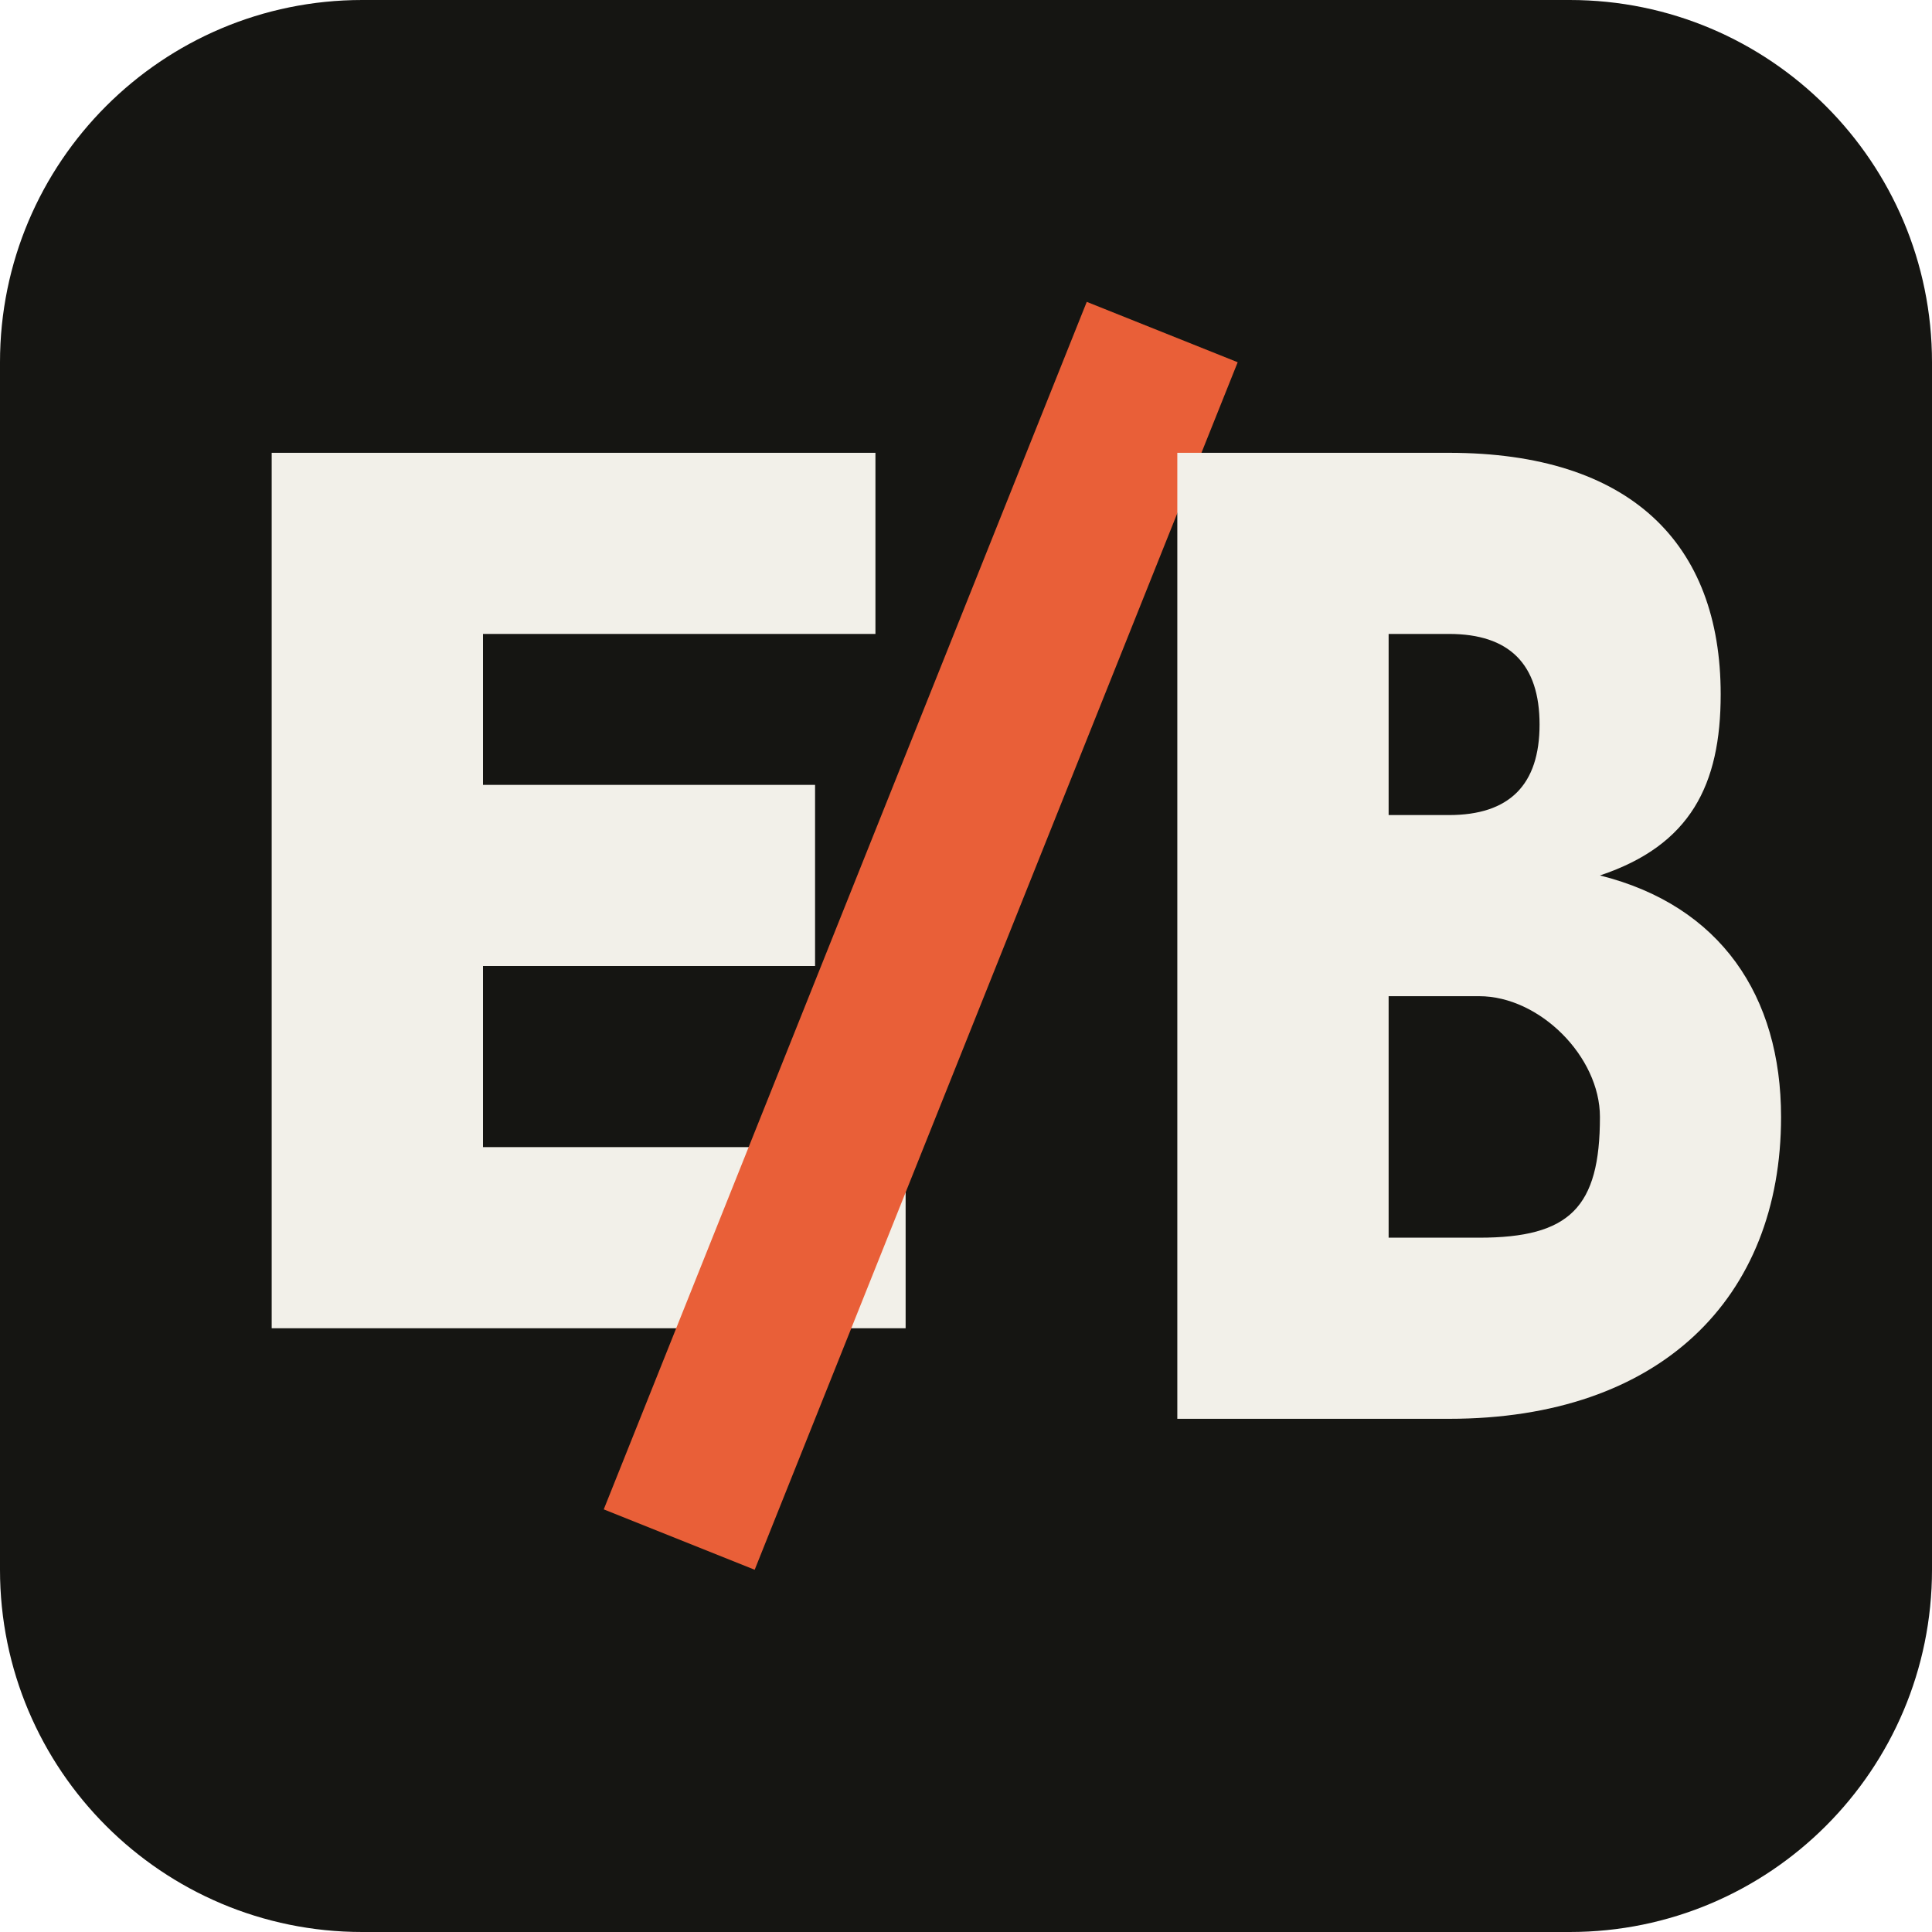
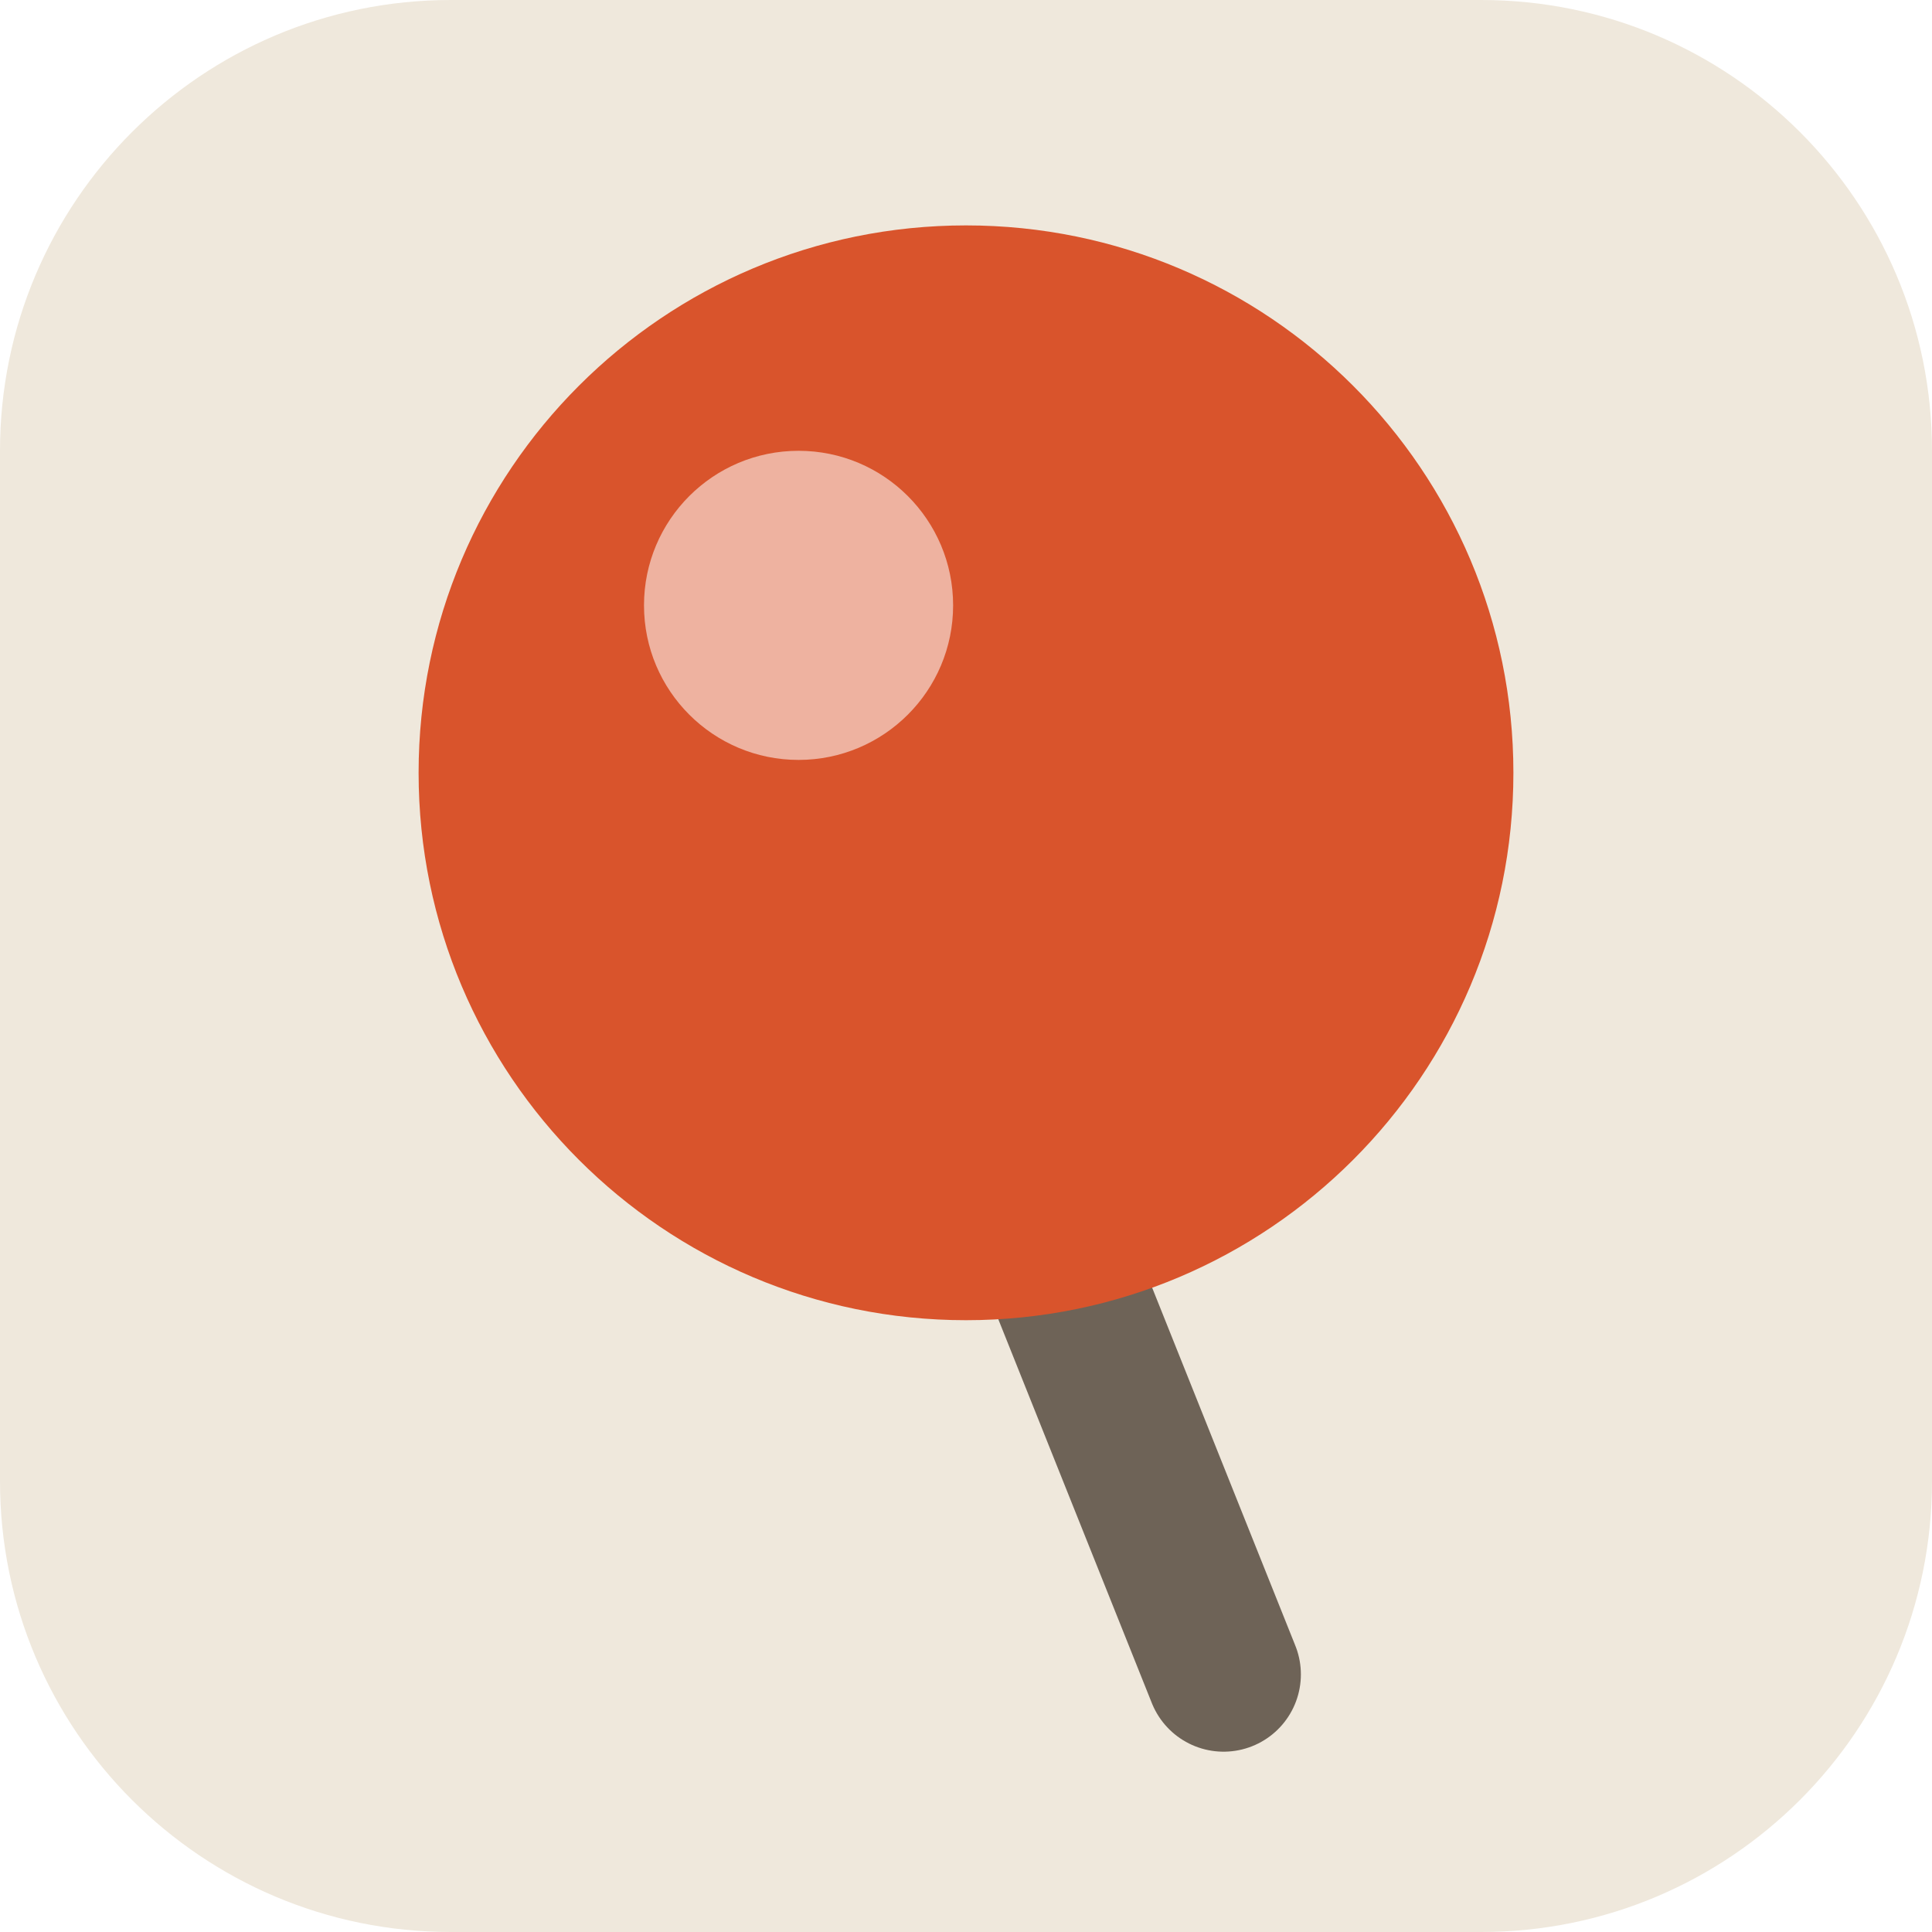
- <svg xmlns="http://www.w3.org/2000/svg" viewBox="0 0 64 64">
-   <rect width="64" height="64" rx="12" fill="#151512" />
-   <path d="M9 15h20v6H16v5h11v6H16v6h14v6H9V15Z" fill="#f2f0e9" />
-   <path d="m36 10 5 2-16 40-5-2 16-40Z" fill="#e95f38" />
-   <path d="M39 15h9c6 0 9 3 9 8 0 3-1 5-4 6 4 1 6 4 6 8 0 6-4 10-11 10H39V15Zm7 6v6h2c2 0 3-1 3-3s-1-3-3-3h-2Zm0 12v8h3c3 0 4-1 4-4 0-2-2-4-4-4h-3Z" fill="#f2f0e9" />
+ <svg xmlns="http://www.w3.org/2000/svg" viewBox="0 0 30 30">
+   <style>
+     .tile { fill: #efe8dc; }
+     .needle { stroke: #6e6357; }
+     .head { fill: #d9542c; }
+     @media (prefers-color-scheme: dark) {
+       .tile { fill: #1d1915; }
+       .needle { stroke: #b8ab95; }
+       .head { fill: #e0602f; }
+       .shine { display: none; }
+     }
+   </style>
+   <rect class="tile" width="30" height="30" rx="7" />
+   <line class="needle" x1="15" y1="16" x2="19" y2="26" stroke-width="2.4" stroke-linecap="round" />
+   <circle class="head" cx="15" cy="12" r="8.5" />
+   <circle class="shine" cx="12.4" cy="9.4" r="2.4" fill="rgba(255,255,255,.55)" />
</svg>
